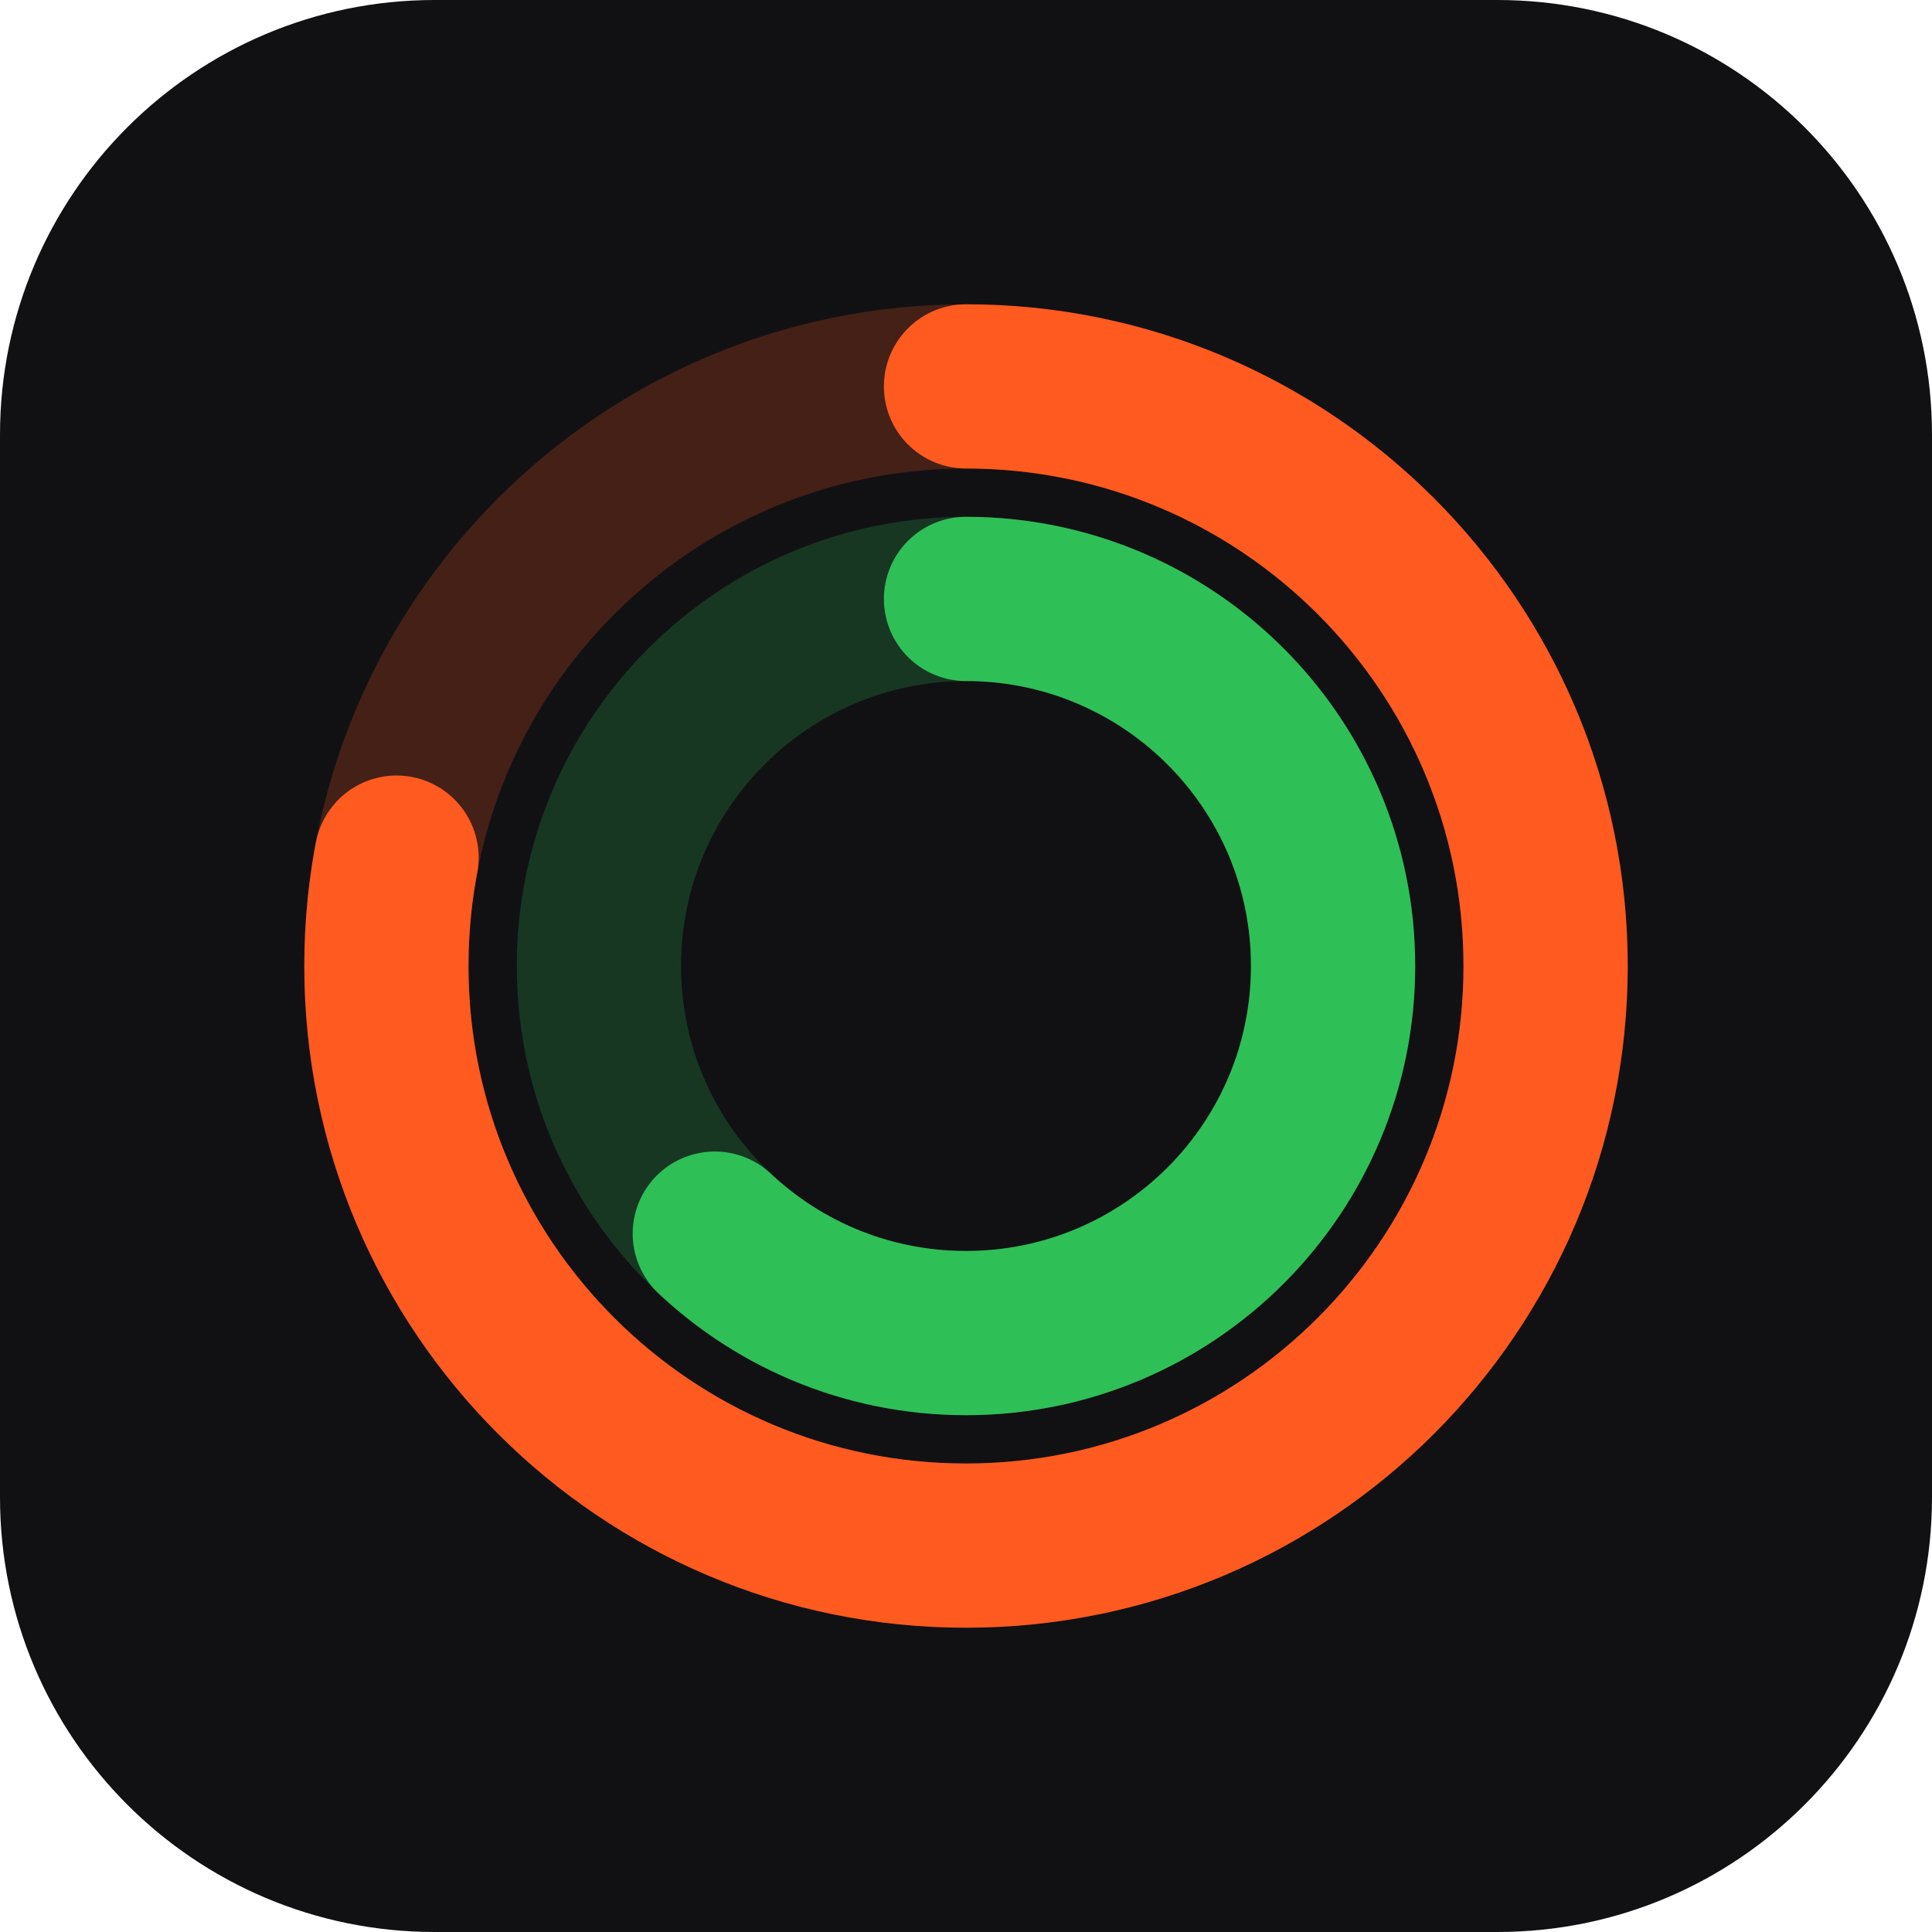
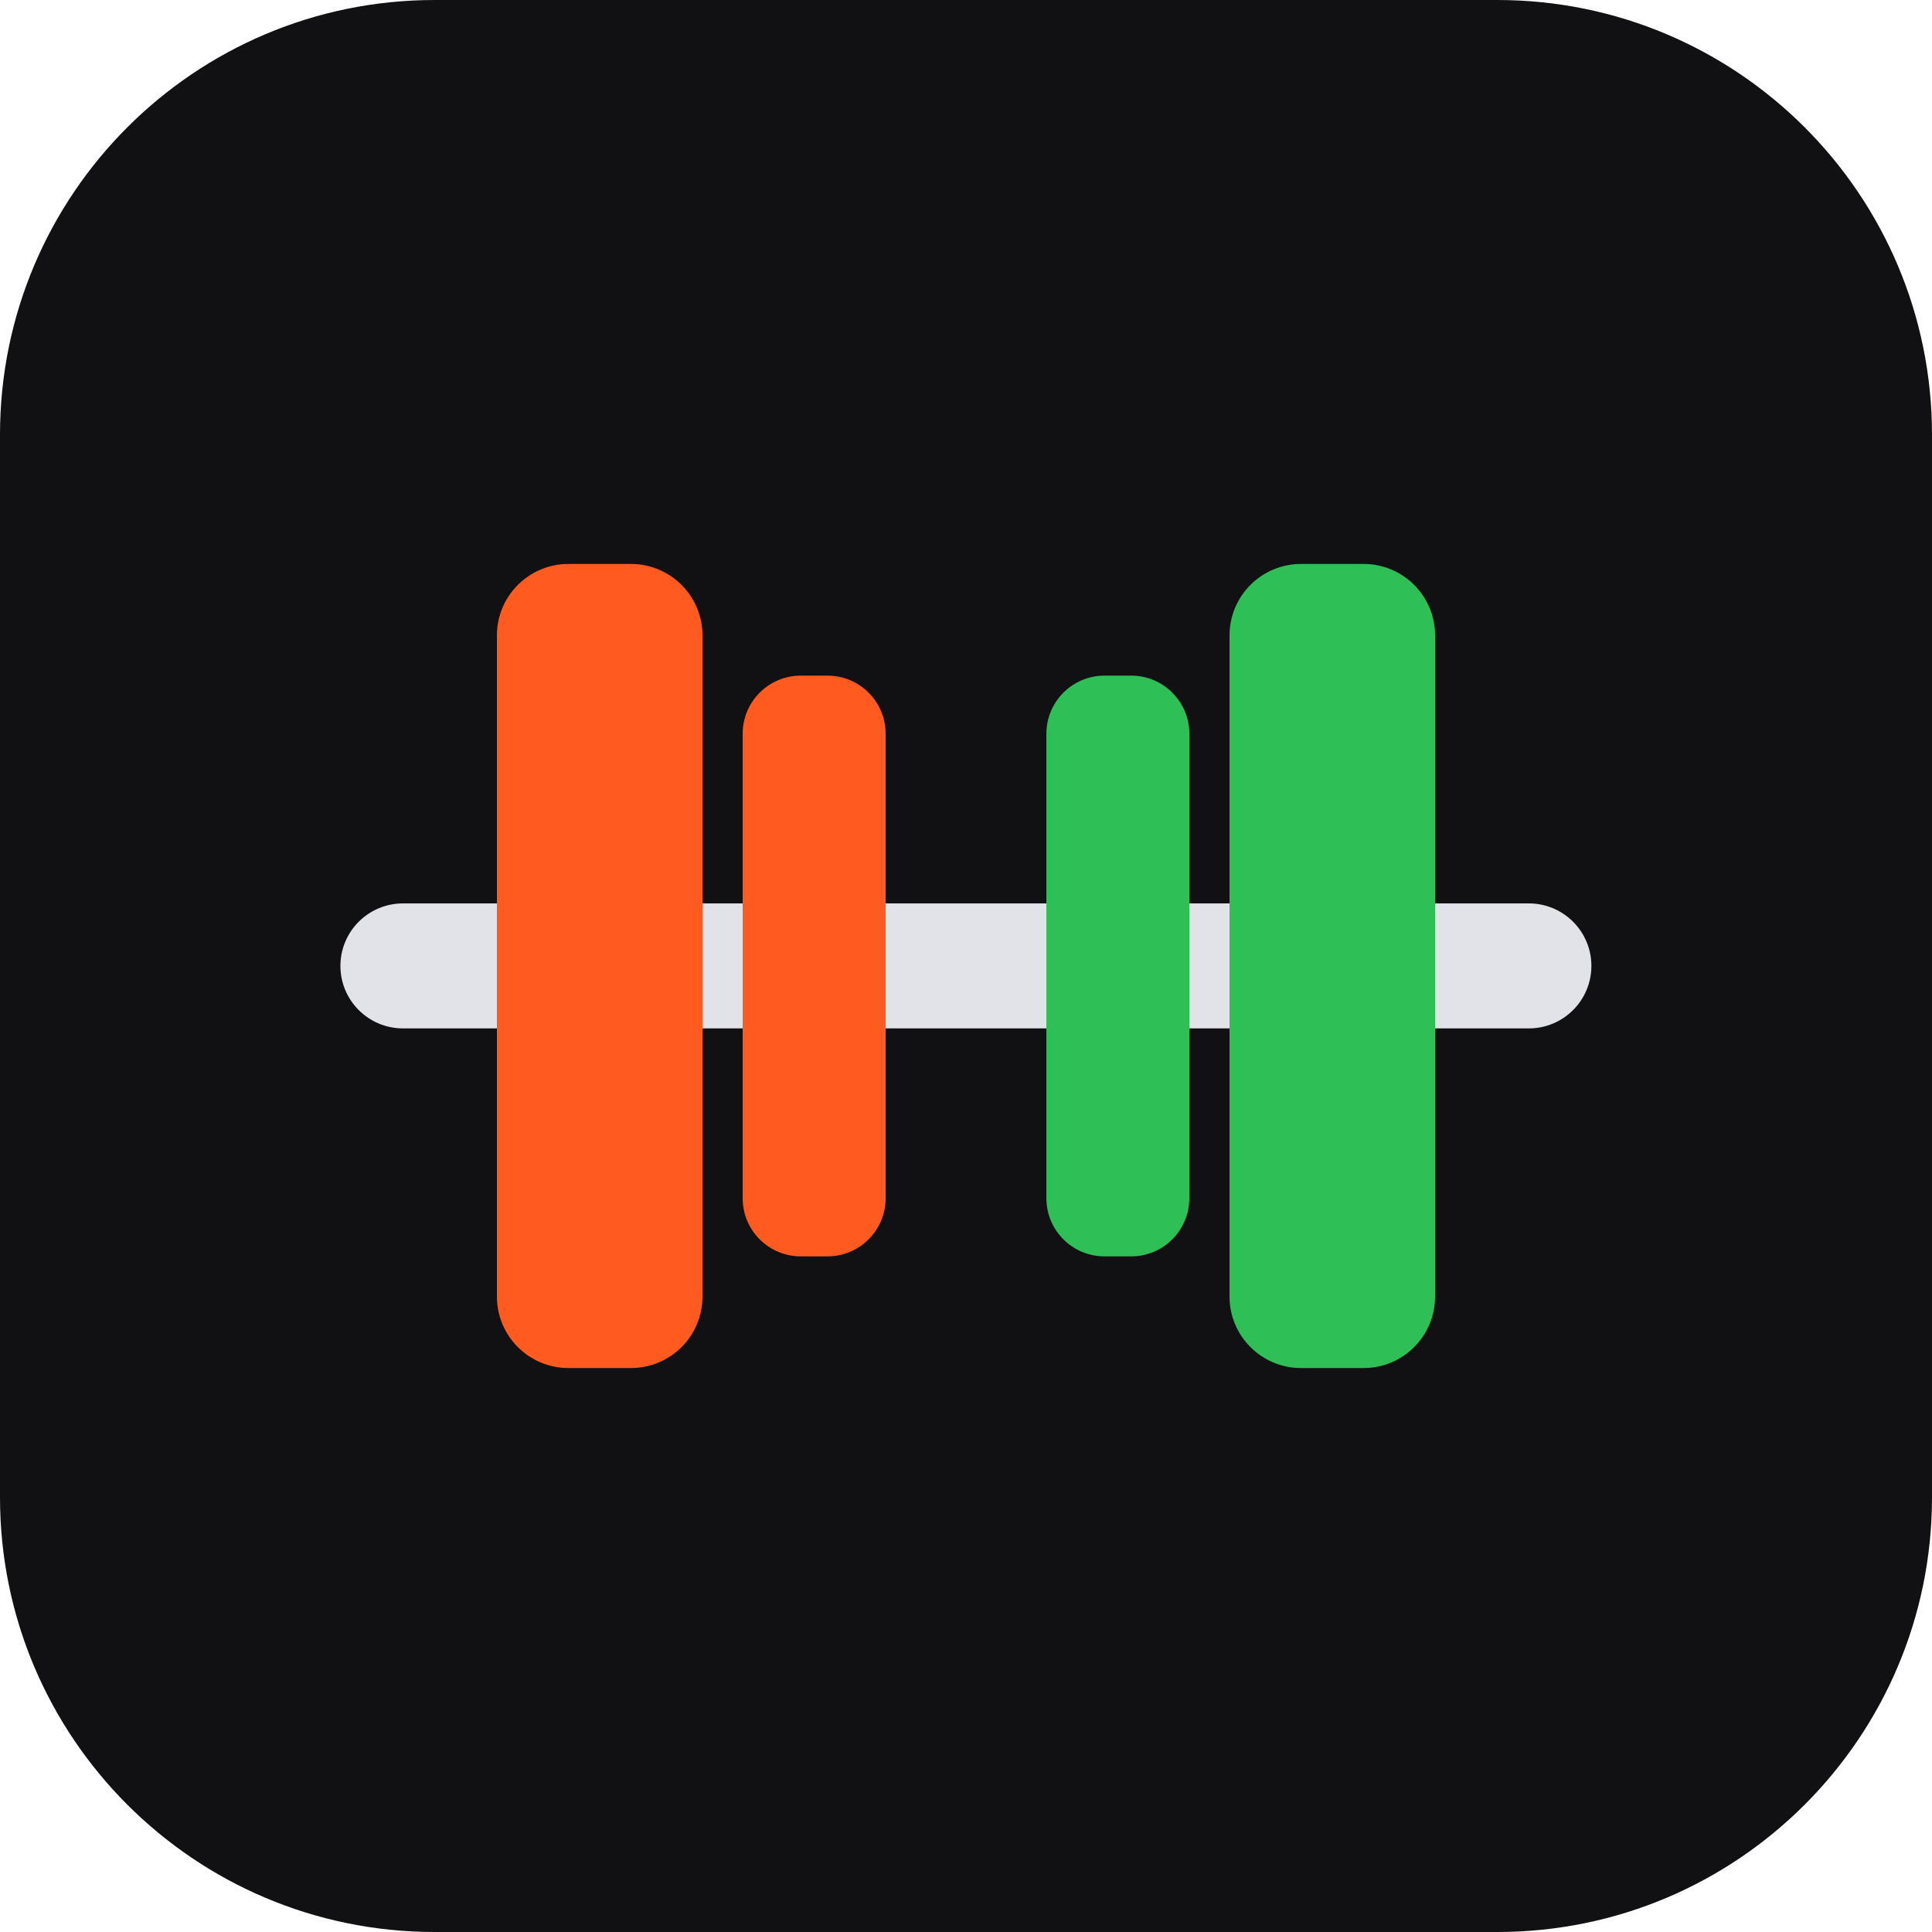
<svg xmlns="http://www.w3.org/2000/svg" viewBox="0 0 100 100">
  <rect width="100" height="100" rx="22.5" fill="#111114" />
-   <circle cx="50" cy="50" r="30.00" fill="none" stroke="#ff5a1f" stroke-opacity=".22" stroke-width="8.5" />
-   <circle cx="50" cy="50" r="30.00" fill="none" stroke="#ff5a1f" stroke-width="8.5" stroke-linecap="round" stroke-dasharray="147.03 188.50" transform="rotate(-90 50 50)" />
-   <circle cx="50" cy="50" r="19.00" fill="none" stroke="#2fbf57" stroke-opacity=".22" stroke-width="8.5" />
-   <circle cx="50" cy="50" r="19.00" fill="none" stroke="#2fbf57" stroke-width="8.5" stroke-linecap="round" stroke-dasharray="74.02 119.38" transform="rotate(-90 50 50)" />
+   <rect x="17.62" y="46.76" width="64.75" height="6.47" rx="3.24" fill="#e2e3e8" />
+   <rect x="25.72" y="29.19" width="10.64" height="41.62" rx="3.70" fill="#ff5a1f" />
+   <rect x="38.44" y="34.97" width="7.40" height="30.06" rx="3.01" fill="#ff5a1f" />
+   <rect x="63.64" y="29.19" width="10.64" height="41.62" rx="3.70" fill="#2fbf57" />
+   <rect x="54.16" y="34.97" width="7.40" height="30.06" rx="3.01" fill="#2fbf57" />
</svg>
